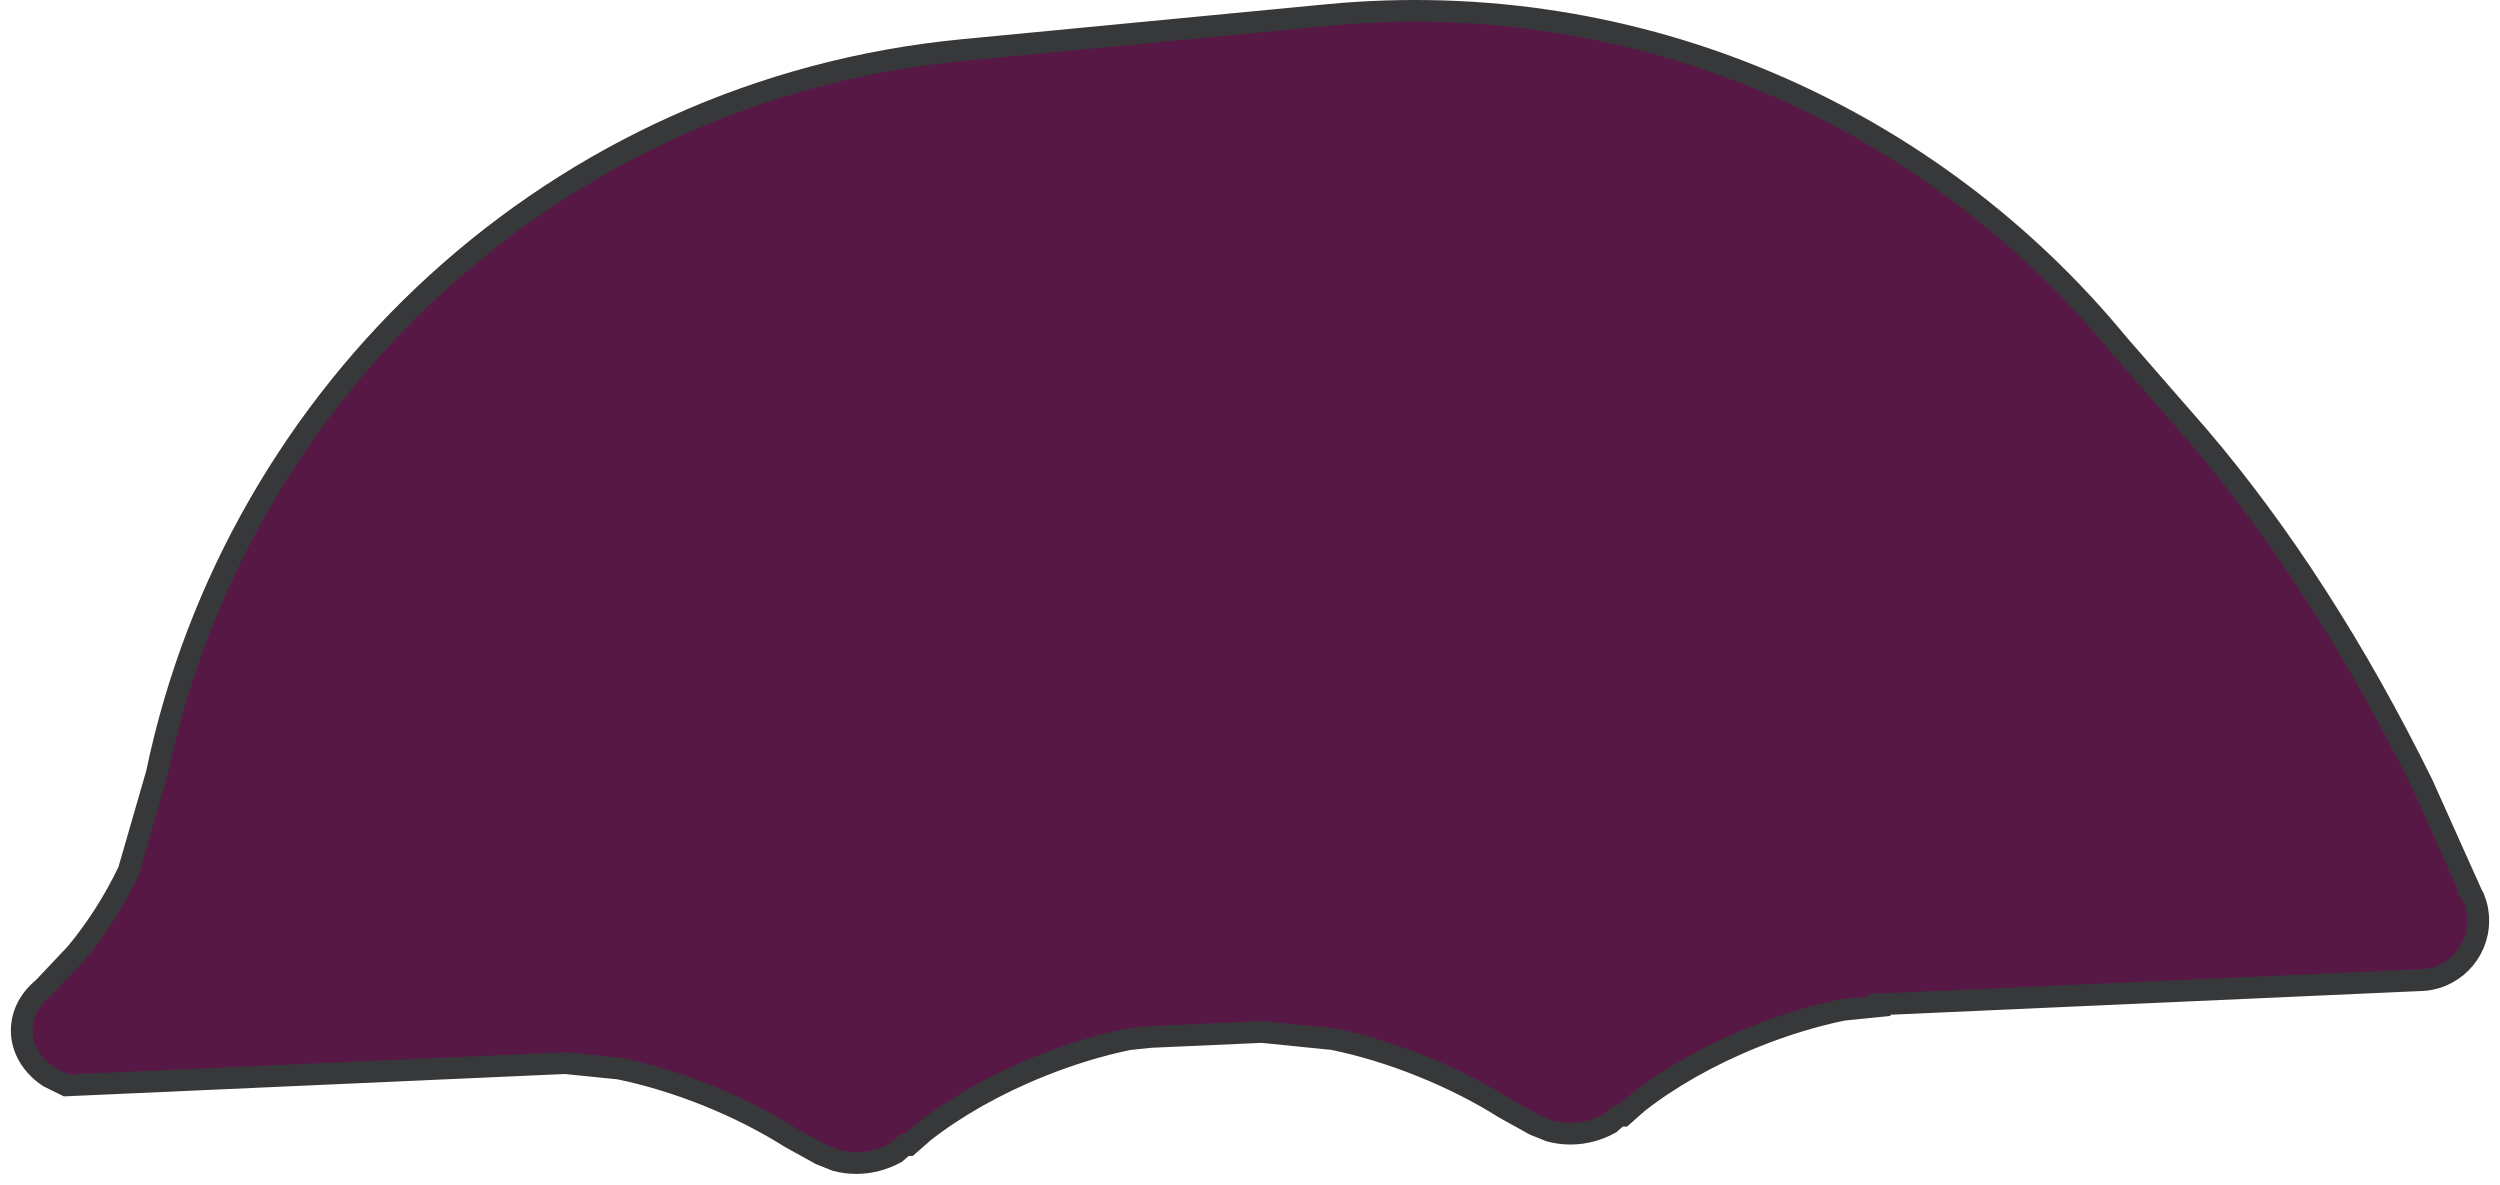
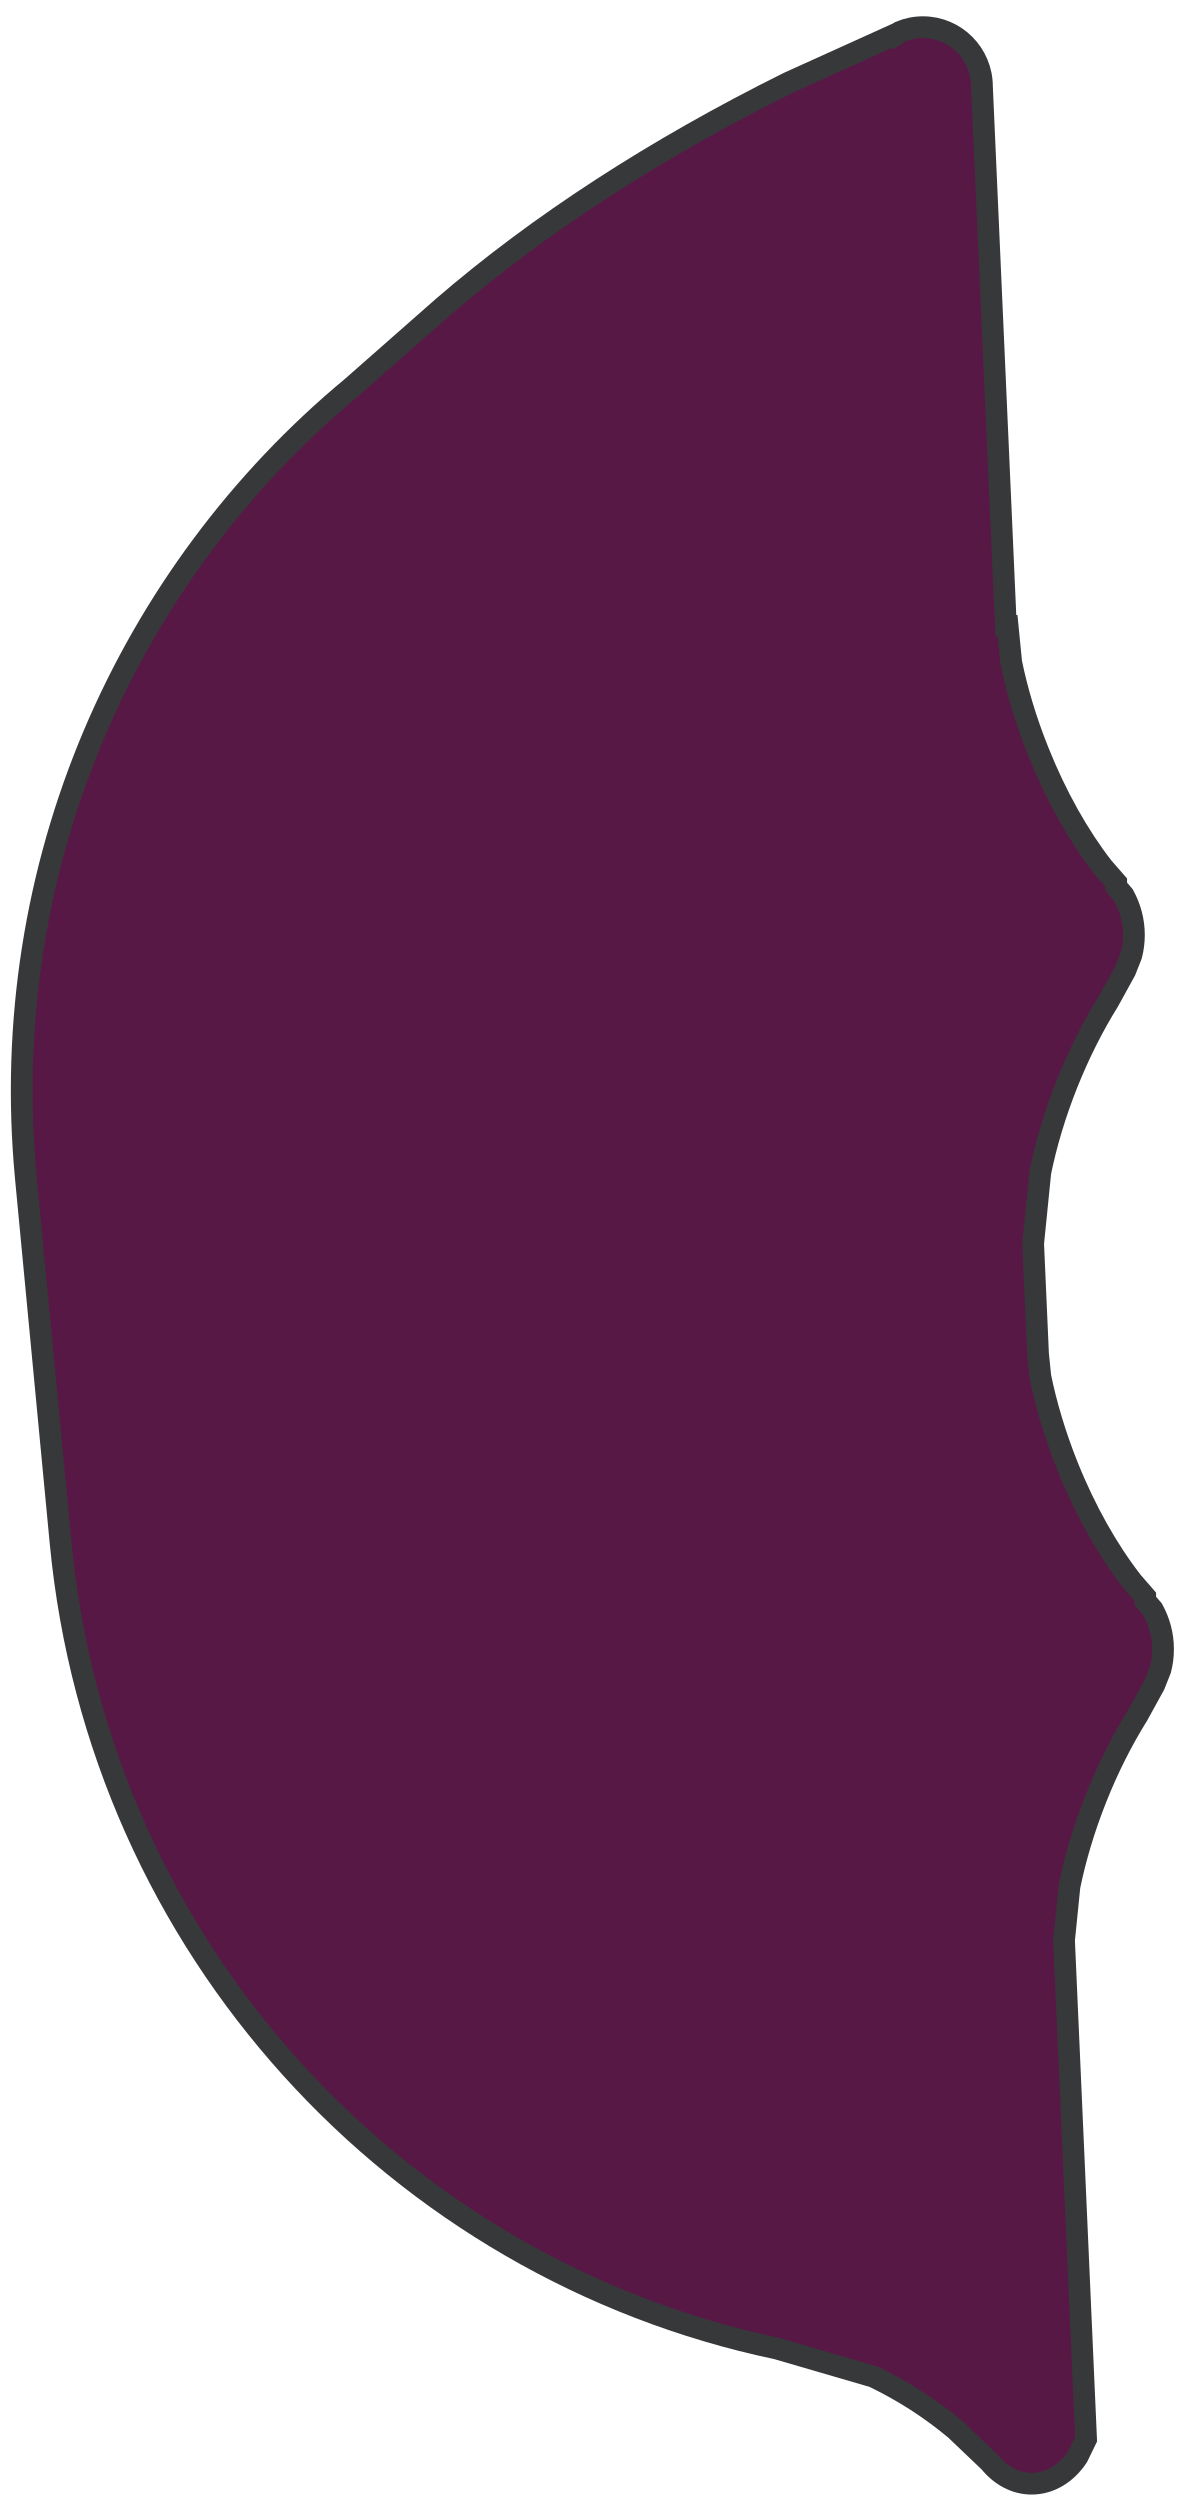
- <svg xmlns="http://www.w3.org/2000/svg" width="230" height="109" overflow="hidden">
+ <svg xmlns="http://www.w3.org/2000/svg" width="109" height="230" viewBox="0 0 109 229" overflow="hidden">
  <defs>
    <clipPath id="clip0">
-       <rect x="2996" y="179" width="230" height="109" />
+       <rect x="2347" y="620" width="109" height="230" />
    </clipPath>
  </defs>
-   <g clip-path="url(#clip0)" transform="translate(-2996 -179)">
-     <path d="M3224 263.702C3224 266.729 3221.55 269.182 3218.54 269.182L3168.92 271.4 3168.92 271.562 3165.57 271.9C3162.97 272.434 3160.21 273.262 3157.42 274.387 3153.22 276.073 3149.55 278.188 3146.69 280.426L3145.31 281.645 3144.93 281.645 3144.12 282.348C3143 282.959 3141.77 283.297 3140.48 283.297 3139.84 283.297 3139.21 283.213 3138.6 283.052L3137.19 282.486 3134.41 280.943C3132.16 279.529 3129.6 278.214 3126.8 277.09 3124.01 275.965 3121.25 275.137 3118.65 274.603L3112.09 273.941 3101.93 274.395 3099.86 274.603C3097.27 275.137 3094.51 275.965 3091.71 277.09 3087.52 278.776 3083.84 280.891 3080.99 283.128L3079.6 284.348 3079.22 284.348 3078.42 285.051C3077.3 285.662 3076.07 286 3074.78 286 3074.14 286 3073.51 285.916 3072.9 285.755L3071.49 285.189 3068.7 283.646C3066.46 282.231 3063.89 280.917 3061.1 279.792 3058.3 278.668 3055.54 277.84 3052.94 277.306L3047.99 276.806 3002.09 278.857 3000.47 278.058C2998.96 277.046 2998 275.514 2998 273.8 2998 272.276 2998.76 270.896 2999.99 269.898L3002.98 266.733C3004.88 264.446 3006.51 261.893 3007.84 259.105L3010.43 250.136C3017.76 215.008 3047.11 187.198 3084.6 183.603L3118.11 180.388C3146.94 177.622 3173.76 189.84 3190.9 210.692L3198.26 219.135C3205.81 227.975 3212.79 238.806 3218.89 251.207L3223.23 260.881 3223.17 260.974 3223.57 261.568C3223.85 262.224 3224 262.945 3224 263.702Z" stroke="#37383A" stroke-width="2" stroke-miterlimit="8" fill="#581845" fill-rule="evenodd" />
+   <g clip-path="url(#clip0)" transform="translate(-2347 -620)">
+     <path d="M2431.91 622C2434.91 622 2437.34 624.446 2437.34 627.463L2439.54 677.078 2439.7 677.078 2440.03 680.431C2440.56 683.029 2441.38 685.789 2442.5 688.584 2444.17 692.777 2446.26 696.453 2448.48 699.309L2449.69 700.693 2449.69 701.073 2450.38 701.88C2450.99 702.997 2451.32 704.226 2451.32 705.515 2451.32 706.16 2451.24 706.789 2451.08 707.397L2450.52 708.808 2448.99 711.592C2447.59 713.838 2446.29 716.404 2445.17 719.199 2444.06 721.994 2443.24 724.754 2442.71 727.352L2442.05 733.912 2442.5 744.075 2442.71 746.135C2443.24 748.733 2444.06 751.493 2445.17 754.288 2446.84 758.481 2448.94 762.157 2451.16 765.014L2452.36 766.397 2452.36 766.778 2453.06 767.585C2453.67 768.702 2454 769.93 2454 771.22 2454 771.865 2453.92 772.494 2453.76 773.102L2453.2 774.513 2451.67 777.297C2450.27 779.543 2448.96 782.108 2447.85 784.904 2446.74 787.699 2445.92 790.459 2445.39 793.057L2444.89 798.009 2446.92 843.907 2446.13 845.529C2445.13 847.038 2443.61 848 2441.91 848 2440.41 848 2439.04 847.24 2438.05 846.011L2434.91 843.019C2432.65 841.122 2430.12 839.49 2427.36 838.158L2418.47 835.567C2383.68 828.242 2356.13 798.886 2352.57 761.404L2349.38 727.888C2346.65 699.055 2358.75 672.238 2379.4 655.103L2387.77 647.736C2396.52 640.186 2407.25 633.211 2419.53 627.113L2429.12 622.771 2429.21 622.829 2429.8 622.429C2430.45 622.153 2431.16 622 2431.91 622Z" stroke="#37383A" stroke-width="2" stroke-miterlimit="8" fill="#581845" fill-rule="evenodd" />
  </g>
</svg>
